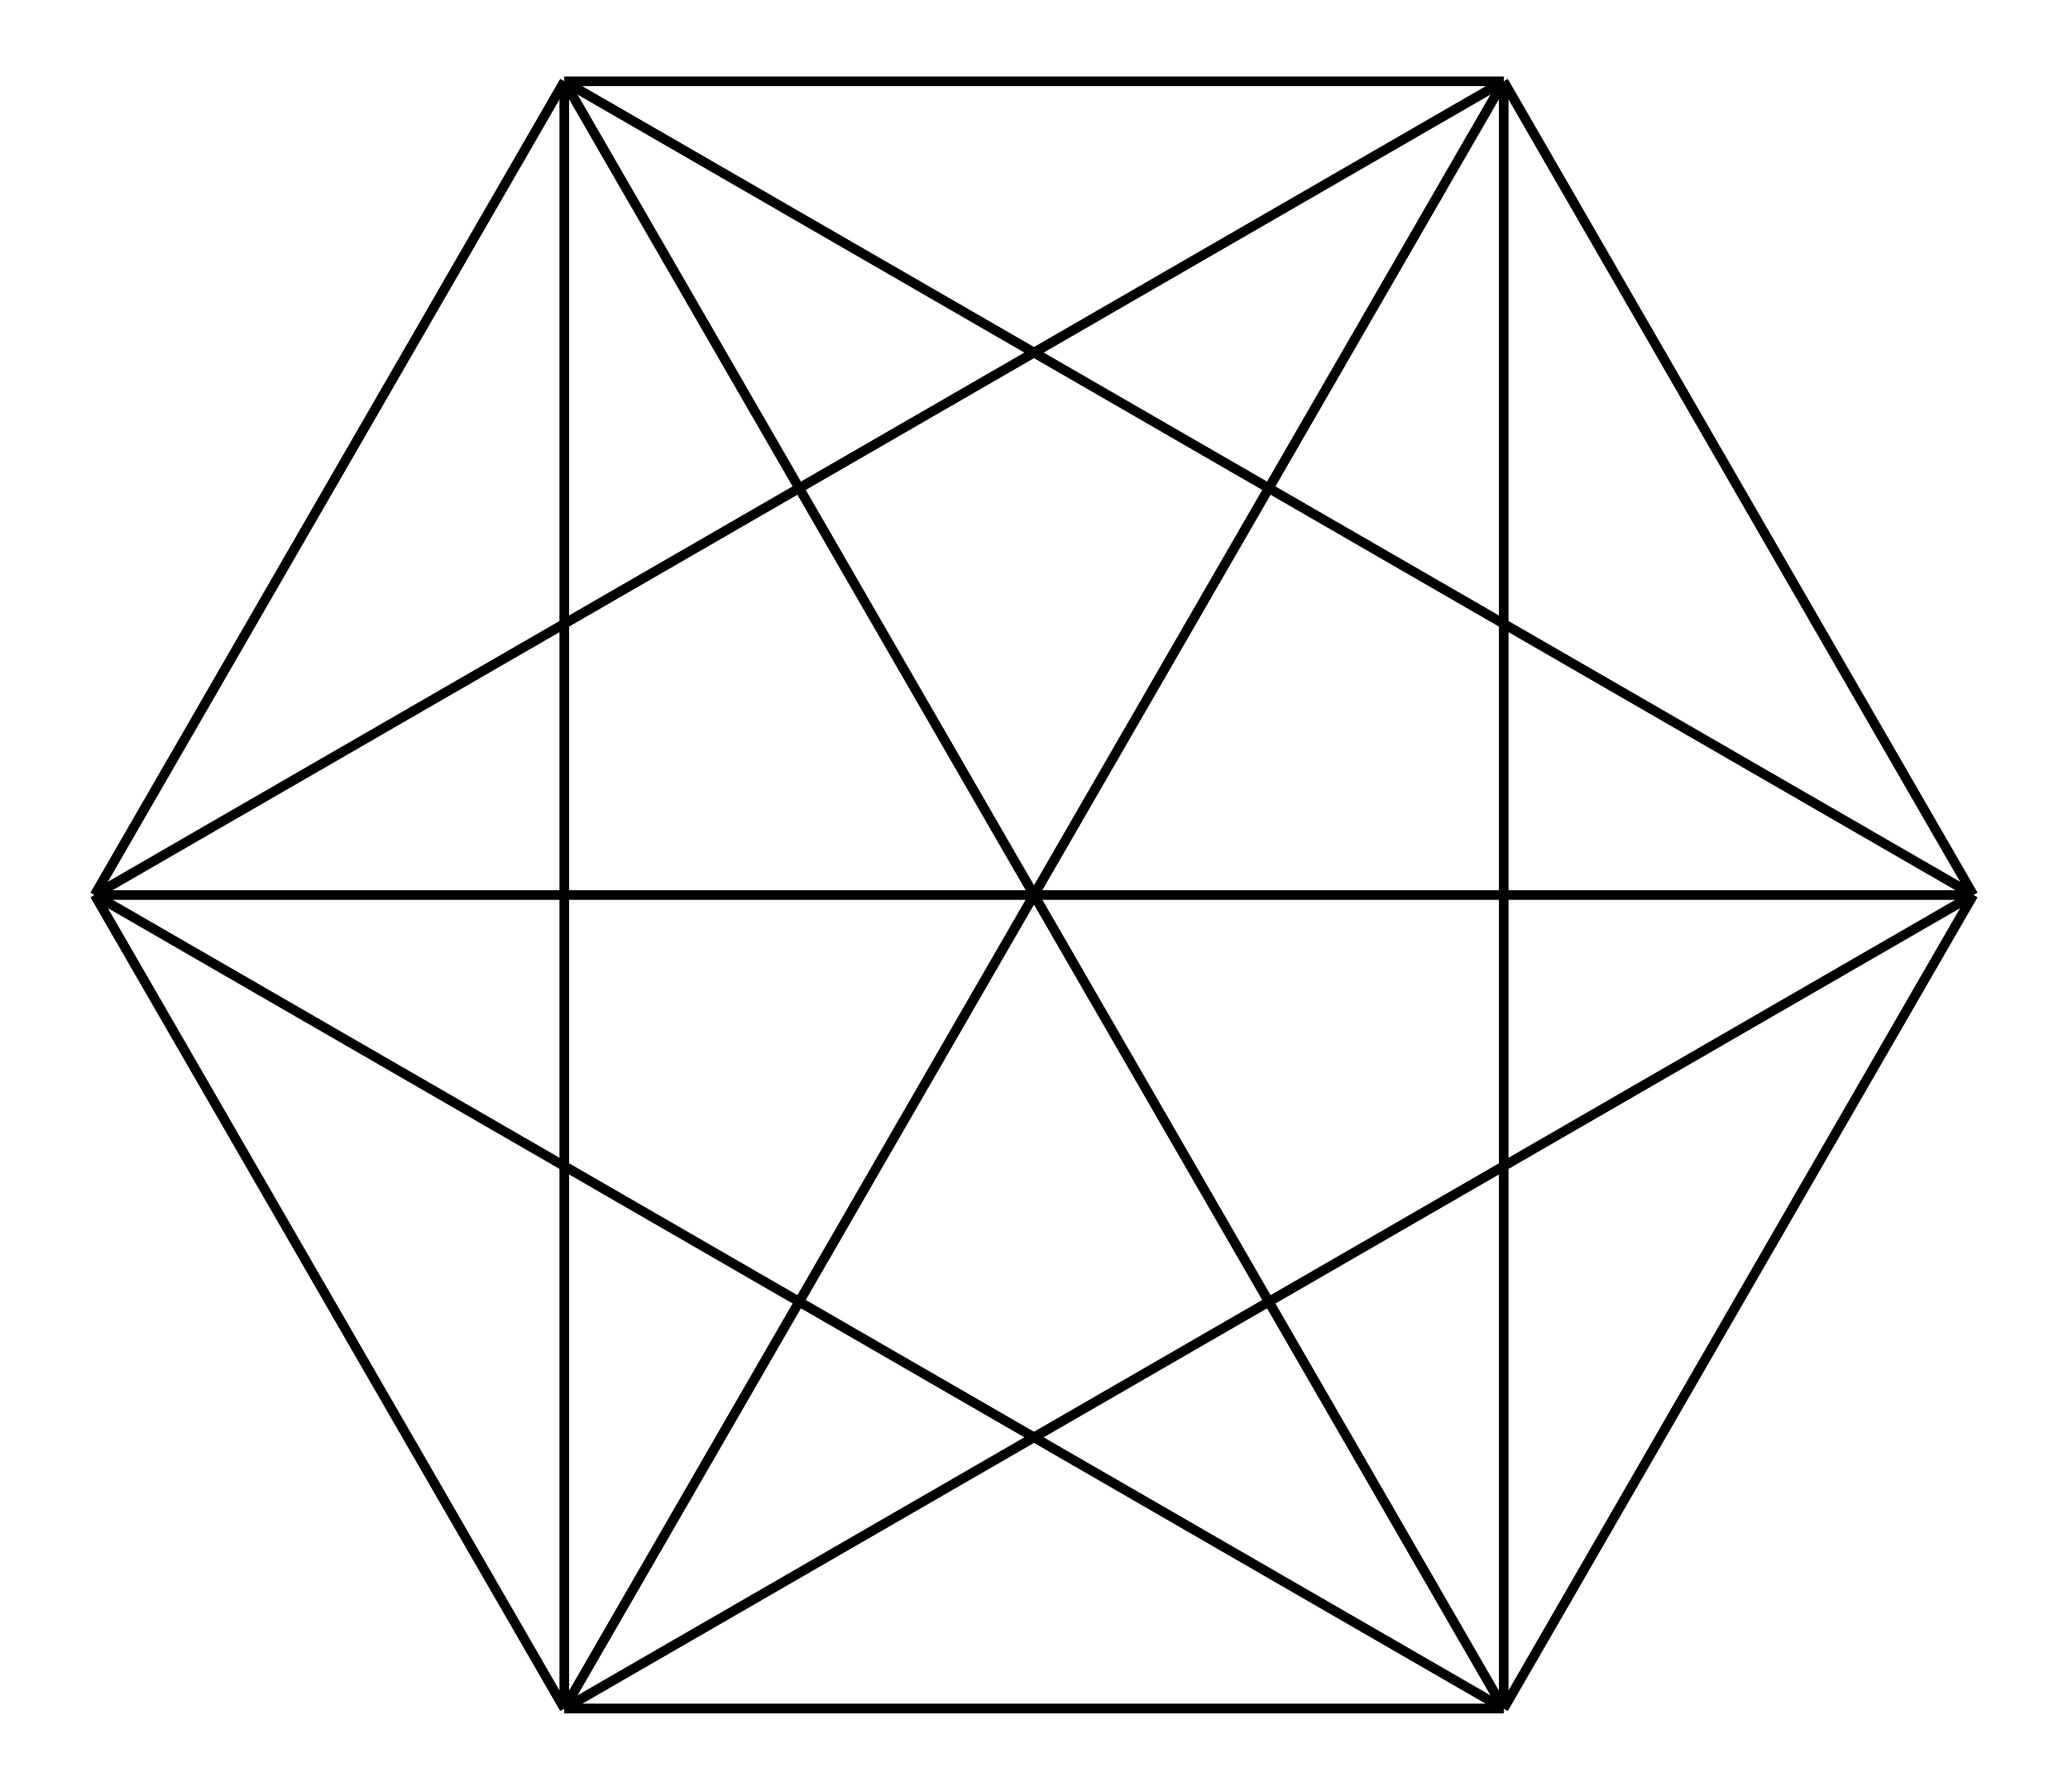
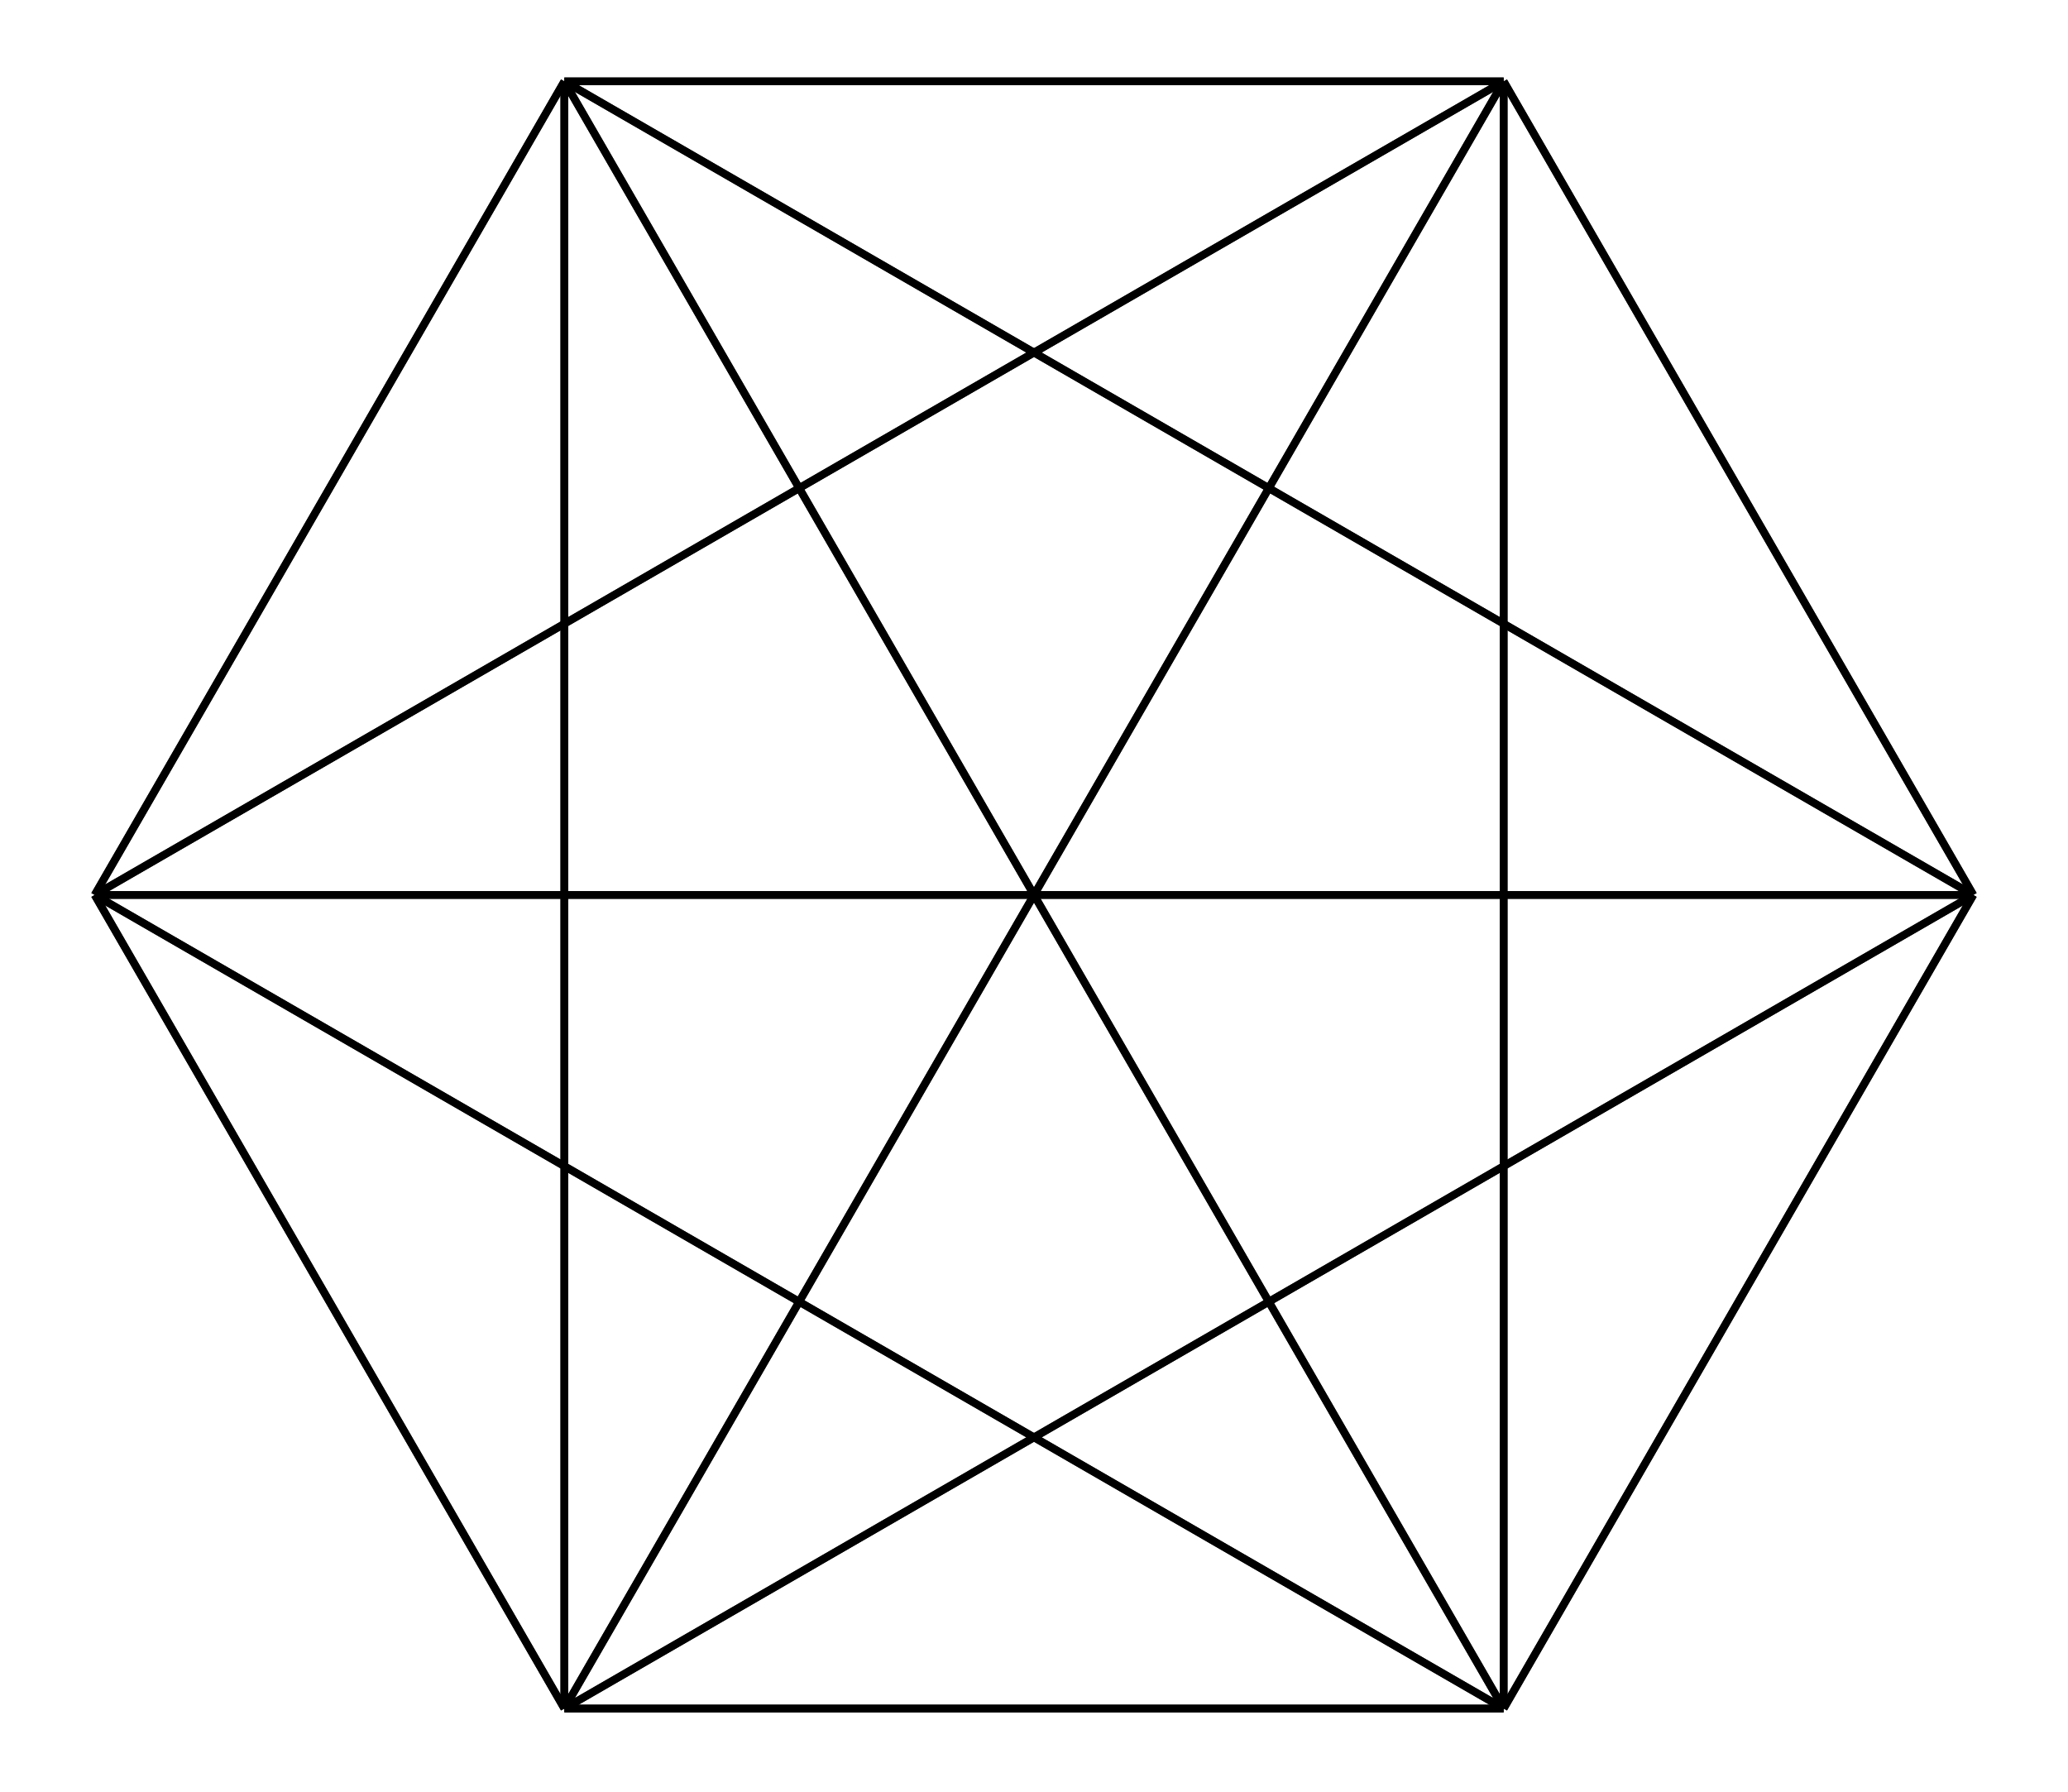
- <svg xmlns="http://www.w3.org/2000/svg" version="1.1" width="300.0" height="259.808" font-size="1" viewBox="0 0 300 260">
+ <svg xmlns="http://www.w3.org/2000/svg" version="1.1" width="300.0" height="259.808" font-size="1" viewBox="0 0 300 260" stroke="rgb(0,0,0)" stroke-opacity="1">
  <g>
-     <g stroke="rgb(0,0,0)" stroke-opacity="1.0" fill-opacity="0.0" stroke-width="1.0e-2" stroke-linecap="butt" stroke-linejoin="miter" font-size="1.0em" stroke-miterlimit="10.0">
-       <g transform="matrix(136.3636,0.0,0.0,136.3636,150.0,129.9038)">
-         <g fill-opacity="0.0">
-           <path d="M -0.5,0.866 h 0.0 " />
-           <path d="M -0.5,0.866 l -0.5,-0.866 " />
-           <path d="M -0.5,0.866 l 9.992007221626409e-16,-1.732 " />
-           <path d="M -0.5,0.866 l 1,-1.732 " />
-           <path d="M -0.5,0.866 l 1.5,-0.866 " />
-           <path d="M -0.5,0.866 l 1,3.3306690738754696e-16 " />
-           <path d="M -1.0,-5.551115123125783e-16 l 0.5,0.866 " />
-           <path d="M -1.0,-5.551115123125783e-16 h 0.0 " />
-           <path d="M -1.0,-5.551115123125783e-16 l 0.5,-0.866 " />
-           <path d="M -1.0,-5.551115123125783e-16 l 1.5,-0.866 " />
-           <path d="M -1.0,-5.551115123125783e-16 l 2.0,8.881784197001252e-16 " />
-           <path d="M -1.0,-5.551115123125783e-16 l 1.5,0.866 " />
-           <path d="M -0.5,-0.866 l -9.992007221626409e-16,1.732 " />
-           <path d="M -0.5,-0.866 l -0.5,0.866 " />
-           <path d="M -0.5,-0.866 h 0.0 " />
-           <path d="M -0.5,-0.866 l 1,4.440892098500626e-16 " />
-           <path d="M -0.5,-0.866 l 1.5,0.866 " />
-           <path d="M -0.5,-0.866 l 1,1.732 " />
-           <path d="M 0.5,-0.866 l -1,1.732 " />
-           <path d="M 0.5,-0.866 l -1.5,0.866 " />
-           <path d="M 0.5,-0.866 l -1,-4.440892098500626e-16 " />
-           <path d="M 0.5,-0.866 h 0.0 " />
-           <path d="M 0.5,-0.866 l 0.5,0.866 " />
-           <path d="M 0.5,-0.866 l -5.551115123125783e-16,1.732 " />
-           <path d="M 1,3.3306690738754696e-16 l -1.5,0.866 " />
-           <path d="M 1,3.3306690738754696e-16 l -2.0,-8.881784197001252e-16 " />
-           <path d="M 1,3.3306690738754696e-16 l -1.5,-0.866 " />
-           <path d="M 1,3.3306690738754696e-16 l -0.5,-0.866 " />
-           <path d="M 1,3.3306690738754696e-16 h 0.0 " />
-           <path d="M 1,3.3306690738754696e-16 l -0.5,0.866 " />
-           <path d="M 0.5,0.866 l -1,-3.3306690738754696e-16 " />
-           <path d="M 0.5,0.866 l -1.5,-0.866 " />
-           <path d="M 0.5,0.866 l -1,-1.732 " />
-           <path d="M 0.5,0.866 l 5.551115123125783e-16,-1.732 " />
-           <path d="M 0.5,0.866 l 0.5,-0.866 " />
-           <path d="M 0.5,0.866 h 0.0 " />
+     <g fill="rgb(0,0,0)" fill-opacity="0.0">
+       <g stroke="rgb(0,0,0)" stroke-opacity="1.0" stroke-width="1.117" stroke-linecap="butt" stroke-linejoin="miter" font-size="1.0em" stroke-miterlimit="10.0">
+         <g>
+           <path d="M 81.818,247.998 h 0.0 " />
+           <path d="M 81.818,247.998 l -68.182,-118.094 " />
+           <path d="M 81.818,247.998 l 1.3625464393126918e-13,-236.189 " />
+           <path d="M 81.818,247.998 l 136.364,-236.189 " />
+           <path d="M 81.818,247.998 l 204.545,-118.094 " />
+           <path d="M 81.818,247.998 l 136.364,4.5418214643756395e-14 " />
+           <path d="M 13.636,129.904 l 68.182,118.094 " />
+           <path d="M 13.636,129.904 h 0.0 " />
+           <path d="M 13.636,129.904 l 68.182,-118.094 " />
+           <path d="M 13.636,129.904 l 204.545,-118.094 " />
+           <path d="M 13.636,129.904 l 272.727,1.2111523905001706e-13 " />
+           <path d="M 13.636,129.904 l 204.545,118.094 " />
+           <path d="M 81.818,11.809 l -1.3625464393126918e-13,236.189 " />
+           <path d="M 81.818,11.809 l -68.182,118.094 " />
+           <path d="M 81.818,11.809 h 0.0 " />
+           <path d="M 81.818,11.809 l 136.364,6.055761952500853e-14 " />
+           <path d="M 81.818,11.809 l 204.545,118.094 " />
+           <path d="M 81.818,11.809 l 136.364,236.189 " />
+           <path d="M 218.182,11.809 l -136.364,236.189 " />
+           <path d="M 218.182,11.809 l -204.545,118.094 " />
+           <path d="M 218.182,11.809 l -136.364,-6.055761952500853e-14 " />
+           <path d="M 218.182,11.809 h 0.0 " />
+           <path d="M 218.182,11.809 l 68.182,118.094 " />
+           <path d="M 218.182,11.809 l -7.569702440626067e-14,236.189 " />
+           <path d="M 286.364,129.904 l -204.545,118.094 " />
+           <path d="M 286.364,129.904 l -272.727,-1.2111523905001706e-13 " />
+           <path d="M 286.364,129.904 l -204.545,-118.094 " />
+           <path d="M 286.364,129.904 l -68.182,-118.094 " />
+           <path d="M 286.364,129.904 h 0.0 " />
+           <path d="M 286.364,129.904 l -68.182,118.094 " />
+           <path d="M 218.182,247.998 l -136.364,-4.5418214643756395e-14 " />
+           <path d="M 218.182,247.998 l -204.545,-118.094 " />
+           <path d="M 218.182,247.998 l -136.364,-236.189 " />
+           <path d="M 218.182,247.998 l 7.569702440626067e-14,-236.189 " />
+           <path d="M 218.182,247.998 l 68.182,-118.094 " />
+           <path d="M 218.182,247.998 h 0.0 " />
        </g>
      </g>
    </g>
  </g>
</svg>
